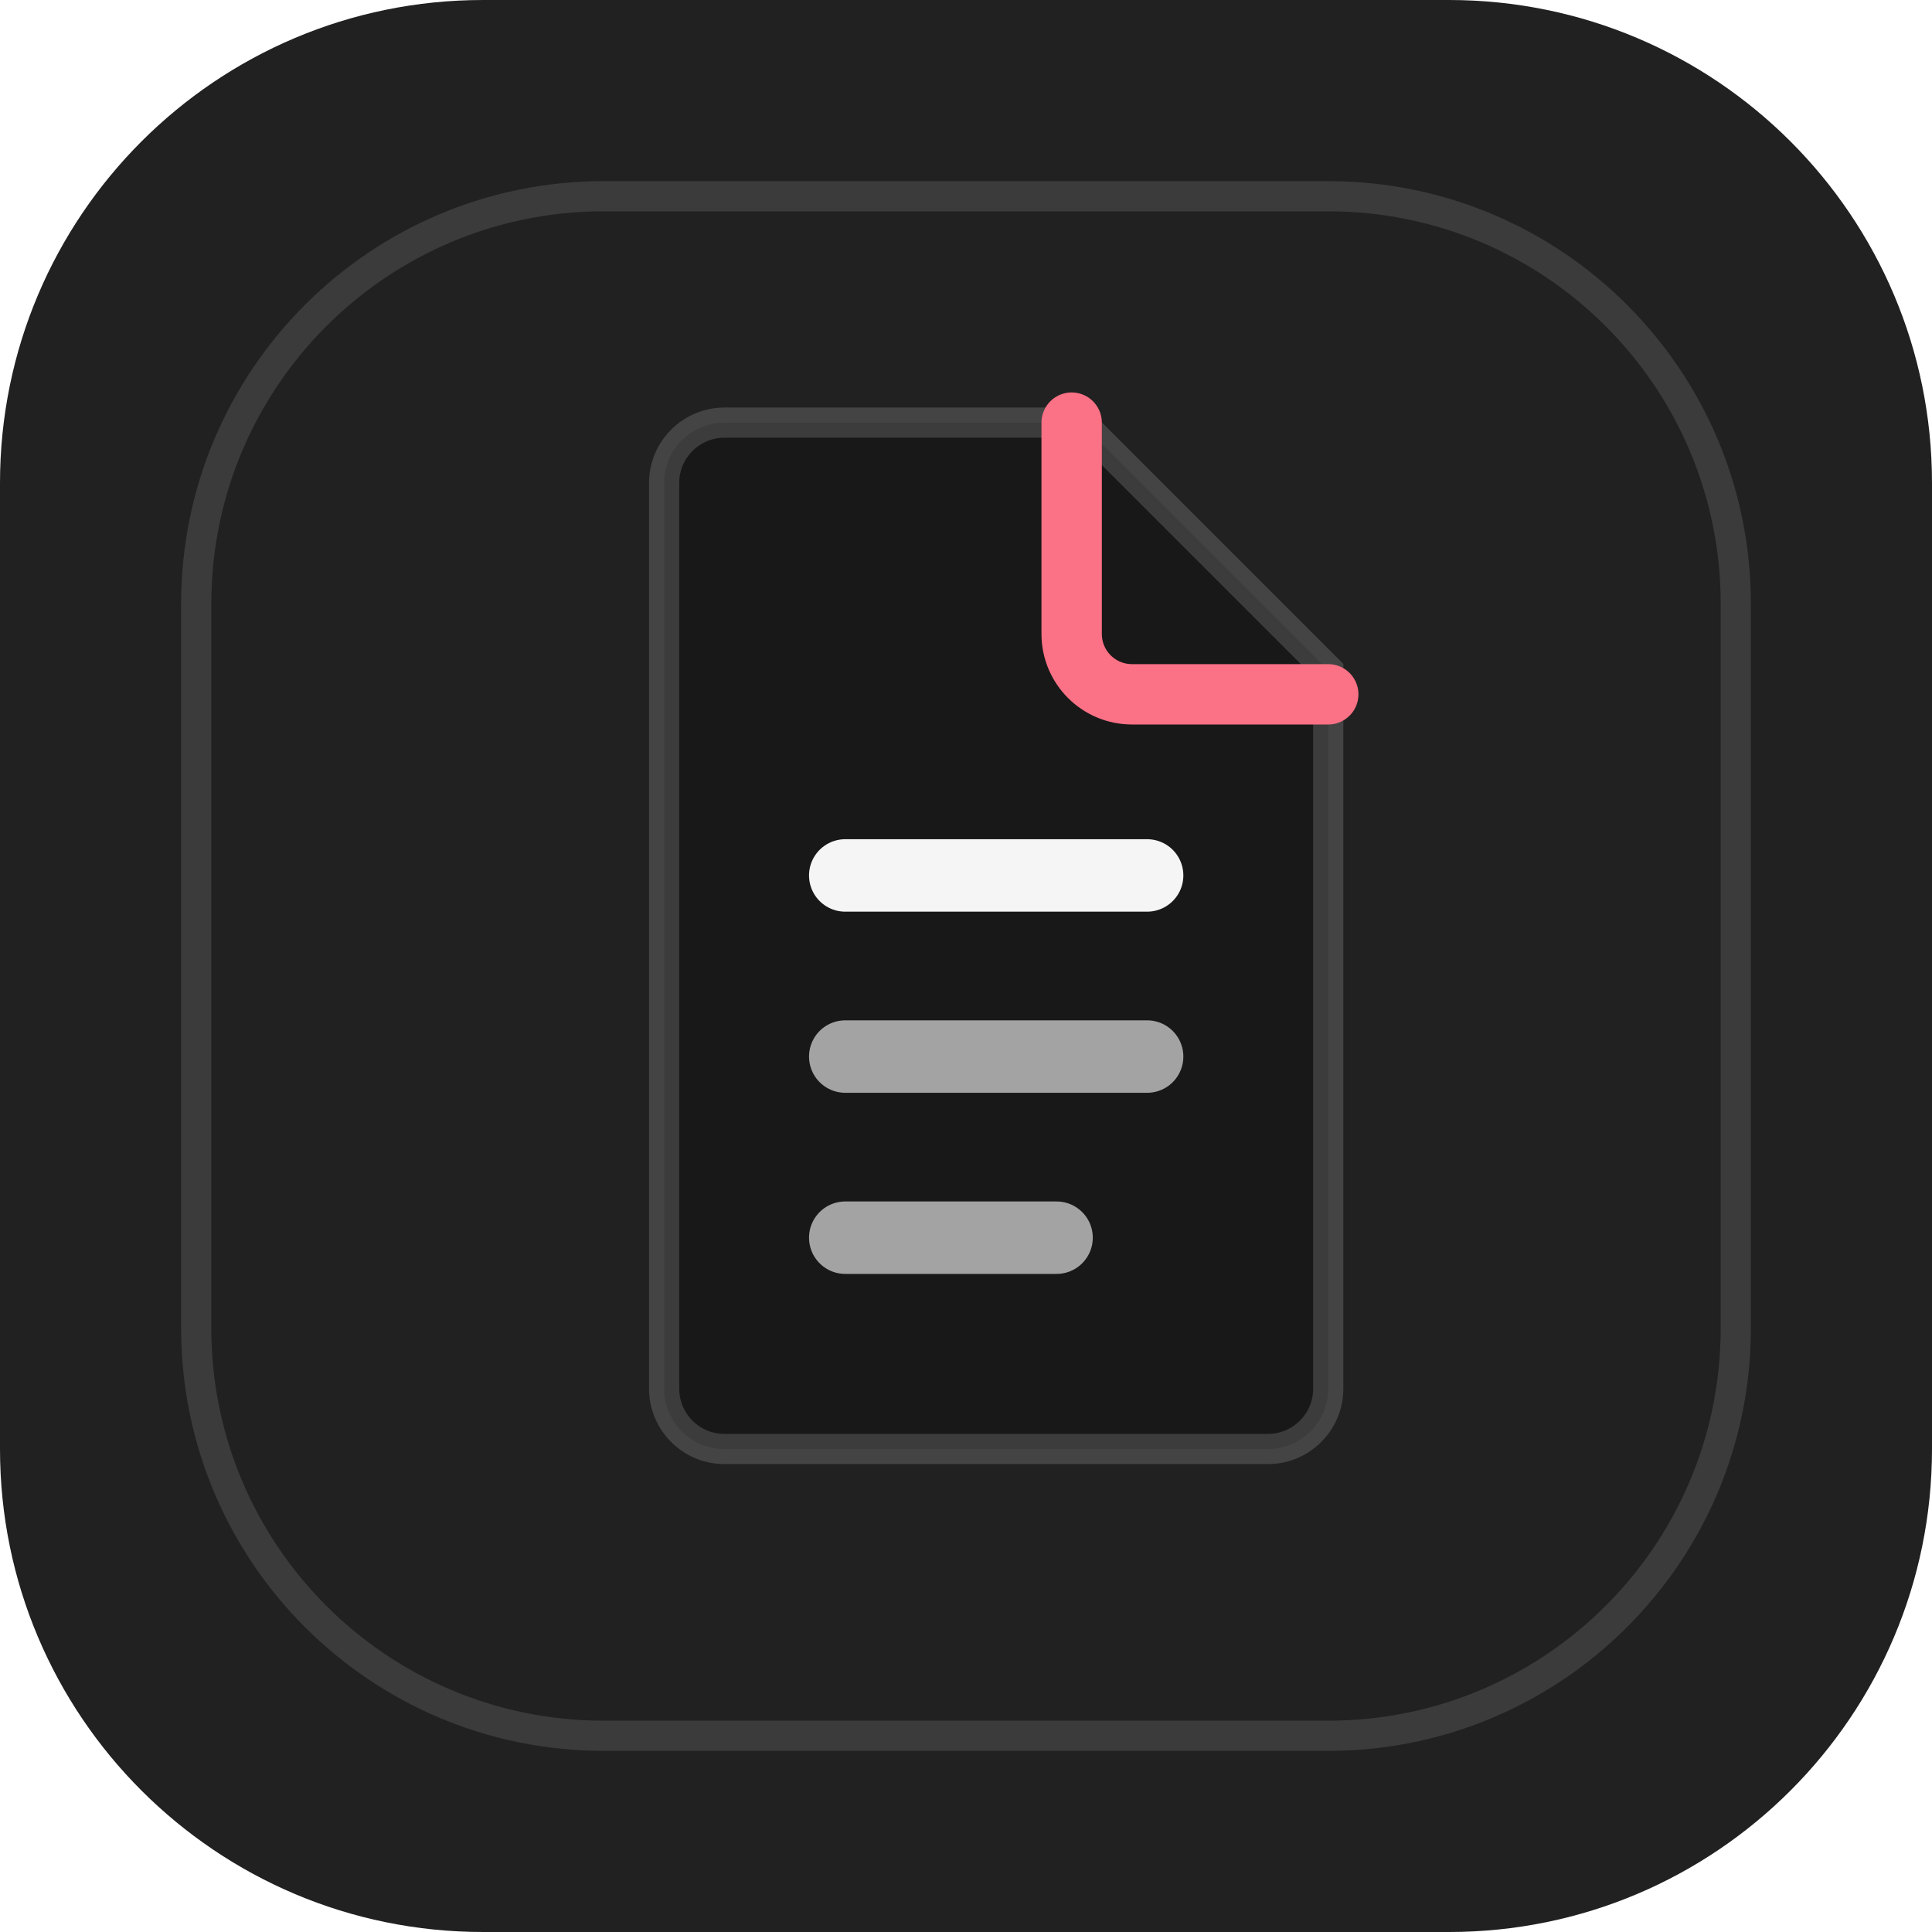
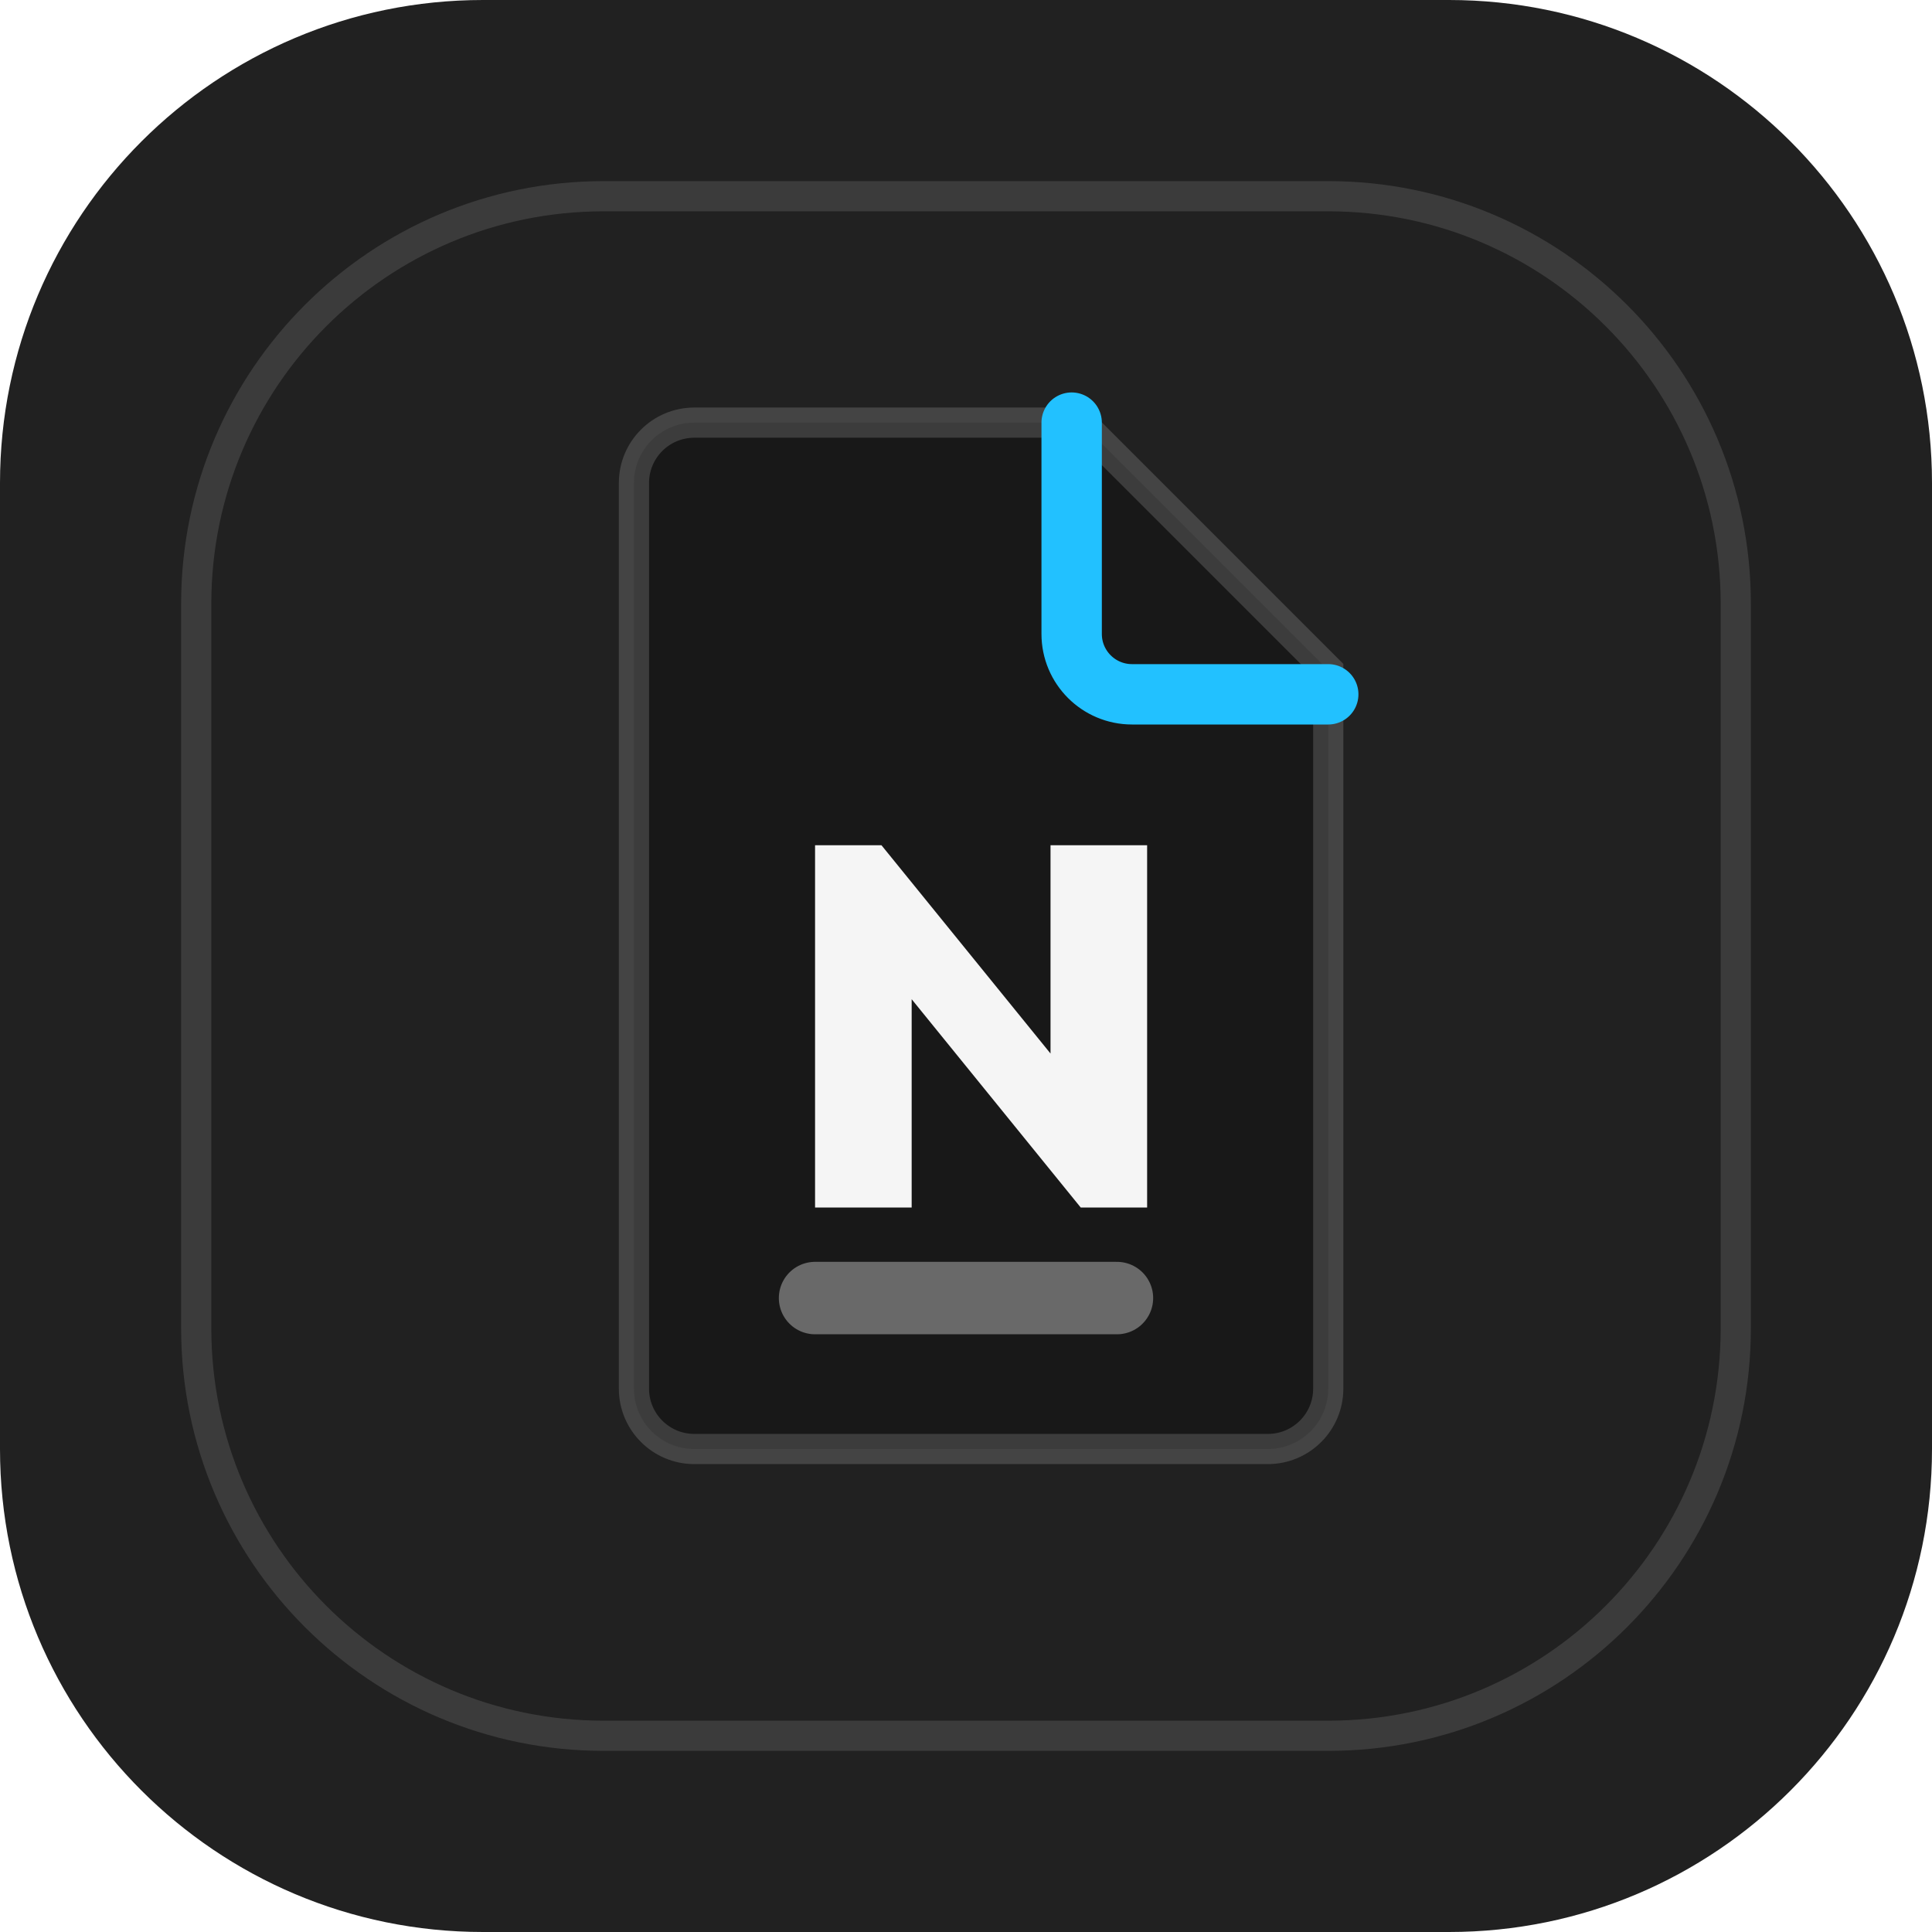
<svg xmlns="http://www.w3.org/2000/svg" width="64" height="64" viewBox="0 0 64 64" fill="none">
  <rect width="64" height="64" rx="16" fill="#212121" />
  <rect x="6.5" y="6.5" width="51" height="51" rx="13.5" stroke="rgba(255,255,255,0.12)" />
-   <path d="M22 16C22 14.895 22.895 14 24 14H35.8L44 22.2V46C44 47.105 43.105 48 42 48H24C22.895 48 22 47.105 22 46V16Z" fill="#181818" stroke="rgba(255,255,255,0.16)" />
-   <path d="M35.5 14V21C35.5 22.105 36.395 23 37.5 23H44" stroke="#FB7185" stroke-width="2" stroke-linecap="round" stroke-linejoin="round" />
-   <path d="M28 29H38" stroke="#F5F5F5" stroke-width="2.4" stroke-linecap="round" />
-   <path d="M28 35H38" stroke="#A3A3A3" stroke-width="2.4" stroke-linecap="round" />
-   <path d="M28 41H35" stroke="#A3A3A3" stroke-width="2.4" stroke-linecap="round" />
+   <path d="M21 16C21 14.895 21.895 14 23 14H35.8L44 22.2V46C44 47.105 43.105 48 42 48H23C21.895 48 21 47.105 21 46V16Z" fill="#181818" stroke="rgba(255,255,255,0.16)" />
+   <path d="M35.5 14V21C35.5 22.105 36.395 23 37.5 23H44" stroke="#22C1FF" stroke-width="2" stroke-linecap="round" stroke-linejoin="round" />
+   <path d="M27 28V40H30.2V33.1L35.8 40H38V28H34.8V34.9L29.2 28H27Z" fill="#F5F5F5" />
+   <path d="M27 43H37" stroke="rgba(255,255,255,0.35)" stroke-width="2.4" stroke-linecap="round" />
</svg>
